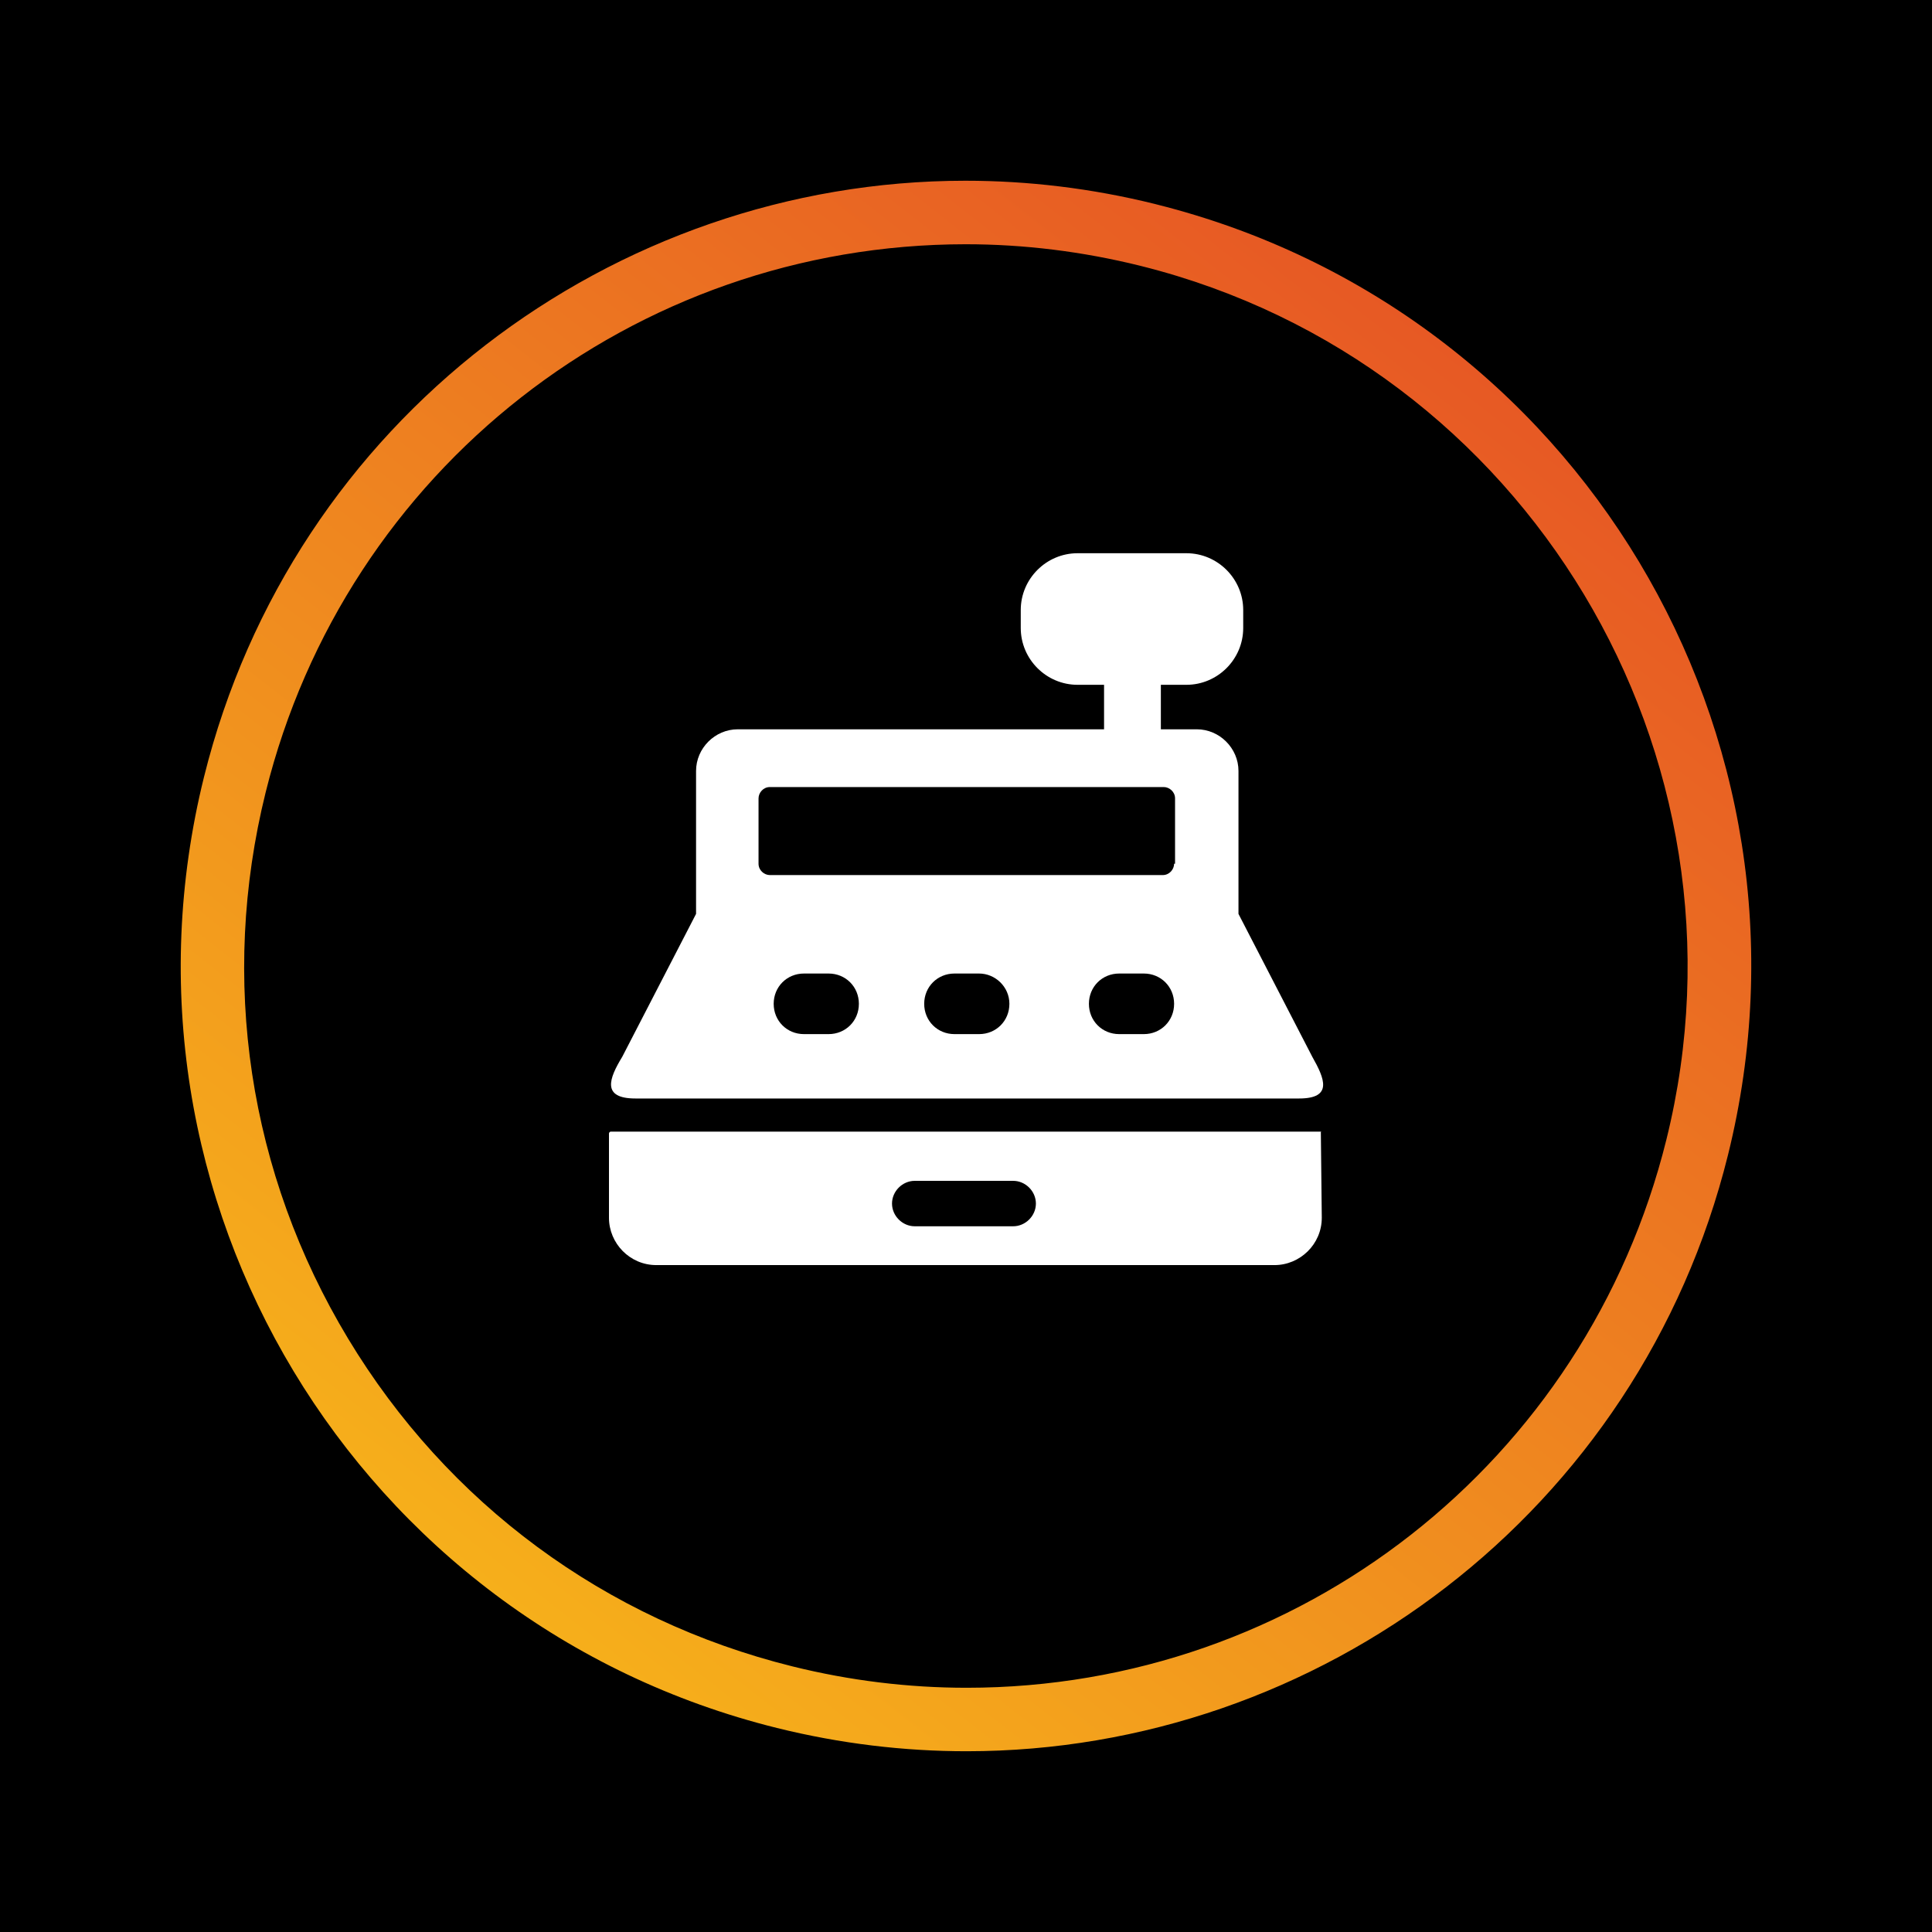
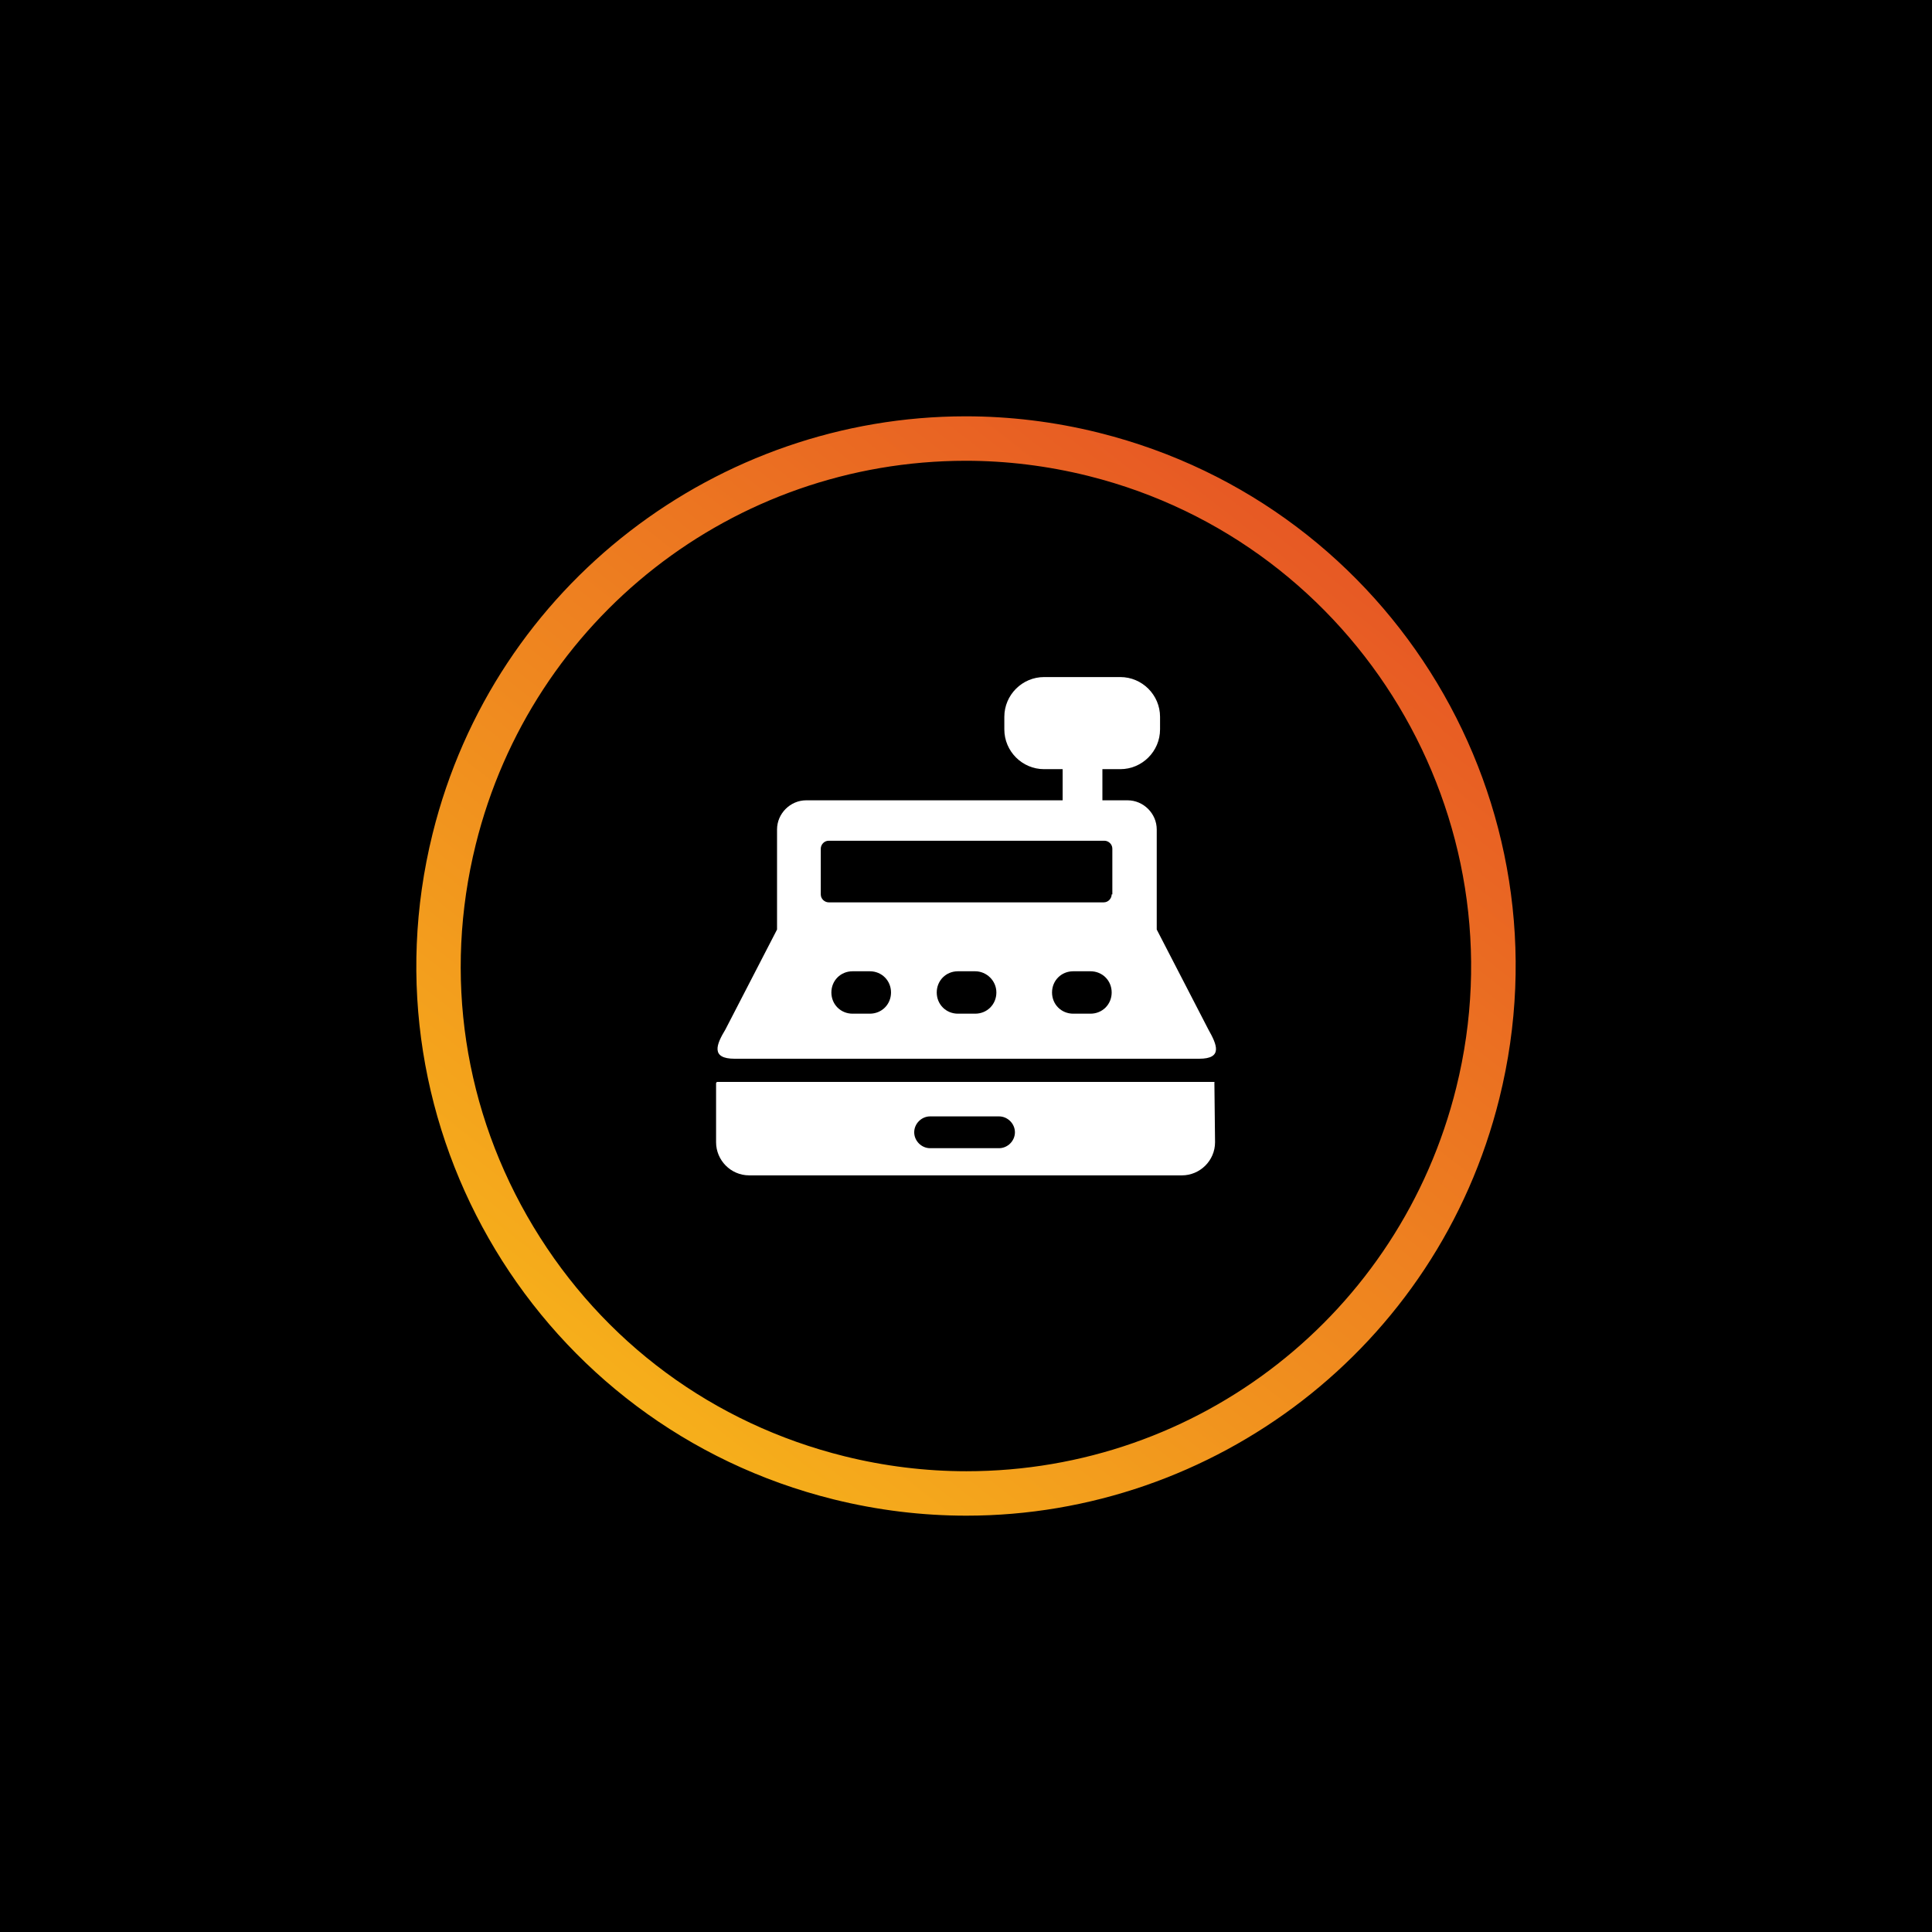
<svg xmlns="http://www.w3.org/2000/svg" width="512" height="512" viewBox="0 0 512 512" fill="none">
  <rect width="512" height="512" fill="black" />
-   <path d="M306.645 54.208C306.456 54.158 306.266 54.109 306.077 54.059C289.256 49.891 272.435 47.897 255.853 47.897H255.773C162.434 47.937 77.541 111.233 54.059 205.917C26.41 317.453 94.402 430.285 205.918 457.935C222.739 462.103 239.57 464.097 256.162 464.097C349.531 464.097 434.454 400.781 457.936 306.076C485.545 194.78 417.872 82.127 306.645 54.208ZM441.603 302.038C420.395 387.55 344.136 447.276 256.162 447.276C240.687 447.276 225.142 445.372 209.976 441.602C160.4 429.308 118.582 398.448 92.218 354.695C65.855 310.942 58.108 259.552 70.402 209.976C91.6 124.484 167.948 64.768 255.903 64.728C271.348 64.728 286.873 66.642 302.158 70.431L302.348 70.481L302.547 70.531C404.541 96.127 466.919 199.975 441.603 302.038Z" fill="url(#paint0_linear_6880_24254)" />
-   <path d="M350.035 299.89H161.885C161.634 299.89 161.383 300.141 161.383 300.391V322.719C161.383 329.492 166.902 335.262 173.927 335.262H337.743C344.516 335.262 350.286 329.743 350.286 322.719L350.035 299.89C350.286 300.141 350.286 299.89 350.035 299.89ZM268.503 324.976H242.413C239.152 324.976 236.393 322.217 236.393 318.956C236.393 315.694 239.152 312.935 242.413 312.935H268.503C271.765 312.935 274.524 315.694 274.524 318.956C274.524 322.217 271.765 324.976 268.503 324.976Z" fill="white" />
-   <path d="M347.777 280.072L328.21 242.191V204.31C328.21 198.289 323.193 193.272 317.172 193.272H307.639V181.481H314.412C322.691 181.481 329.464 174.708 329.464 166.429V161.663C329.464 153.384 322.691 146.611 314.412 146.611H285.563C277.284 146.611 270.511 153.384 270.511 161.663V166.429C270.511 174.708 277.284 181.481 285.563 181.481H292.587V193.272H256.713H255.709H195.501C189.481 193.272 184.463 198.289 184.463 204.31V242.191L164.896 280.072C161.383 285.842 159.377 291.11 168.408 291.11H255.96H256.713H344.265C353.297 291.11 351.039 285.842 347.777 280.072ZM227.612 266.023C227.612 270.539 224.1 274.051 219.585 274.051H213.062C208.546 274.051 205.034 270.539 205.034 266.023C205.034 261.508 208.546 257.995 213.062 257.995H219.585C224.1 257.995 227.612 261.508 227.612 266.023ZM267.5 266.023C267.5 270.539 263.988 274.051 259.472 274.051H252.95C248.434 274.051 244.922 270.539 244.922 266.023C244.922 261.508 248.434 257.995 252.95 257.995H259.472C263.737 257.995 267.5 261.508 267.5 266.023ZM311.151 266.023C311.151 270.539 307.639 274.051 303.123 274.051H296.601C292.085 274.051 288.573 270.539 288.573 266.023C288.573 261.508 292.085 257.995 296.601 257.995H303.123C307.639 257.995 311.151 261.508 311.151 266.023ZM311.151 228.895C311.151 230.4 309.897 231.905 308.141 231.905H204.031C202.526 231.905 201.02 230.651 201.02 228.895V211.585C201.02 210.08 202.275 208.575 204.031 208.575H308.391C309.897 208.575 311.402 209.829 311.402 211.585V228.895H311.151Z" fill="white" />
+   <g transform="translate(76.8, 76.8) scale(0.7)">
+     <path d="M306.645 54.208C306.456 54.158 306.266 54.109 306.077 54.059C289.256 49.891 272.435 47.897 255.853 47.897H255.773C162.434 47.937 77.541 111.233 54.059 205.917C26.41 317.453 94.402 430.285 205.918 457.935C222.739 462.103 239.57 464.097 256.162 464.097C349.531 464.097 434.454 400.781 457.936 306.076C485.545 194.78 417.872 82.127 306.645 54.208ZM441.603 302.038C420.395 387.55 344.136 447.276 256.162 447.276C240.687 447.276 225.142 445.372 209.976 441.602C160.4 429.308 118.582 398.448 92.218 354.695C65.855 310.942 58.108 259.552 70.402 209.976C91.6 124.484 167.948 64.768 255.903 64.728C271.348 64.728 286.873 66.642 302.158 70.431L302.348 70.481L302.547 70.531C404.541 96.127 466.919 199.975 441.603 302.038Z" fill="url(#paint0_linear_6880_24254)" />
+     <path d="M350.035 299.89H161.885C161.634 299.89 161.383 300.141 161.383 300.391V322.719C161.383 329.492 166.902 335.262 173.927 335.262H337.743C344.516 335.262 350.286 329.743 350.286 322.719L350.035 299.89C350.286 300.141 350.286 299.89 350.035 299.89ZM268.503 324.976H242.413C239.152 324.976 236.393 322.217 236.393 318.956C236.393 315.694 239.152 312.935 242.413 312.935H268.503C271.765 312.935 274.524 315.694 274.524 318.956C274.524 322.217 271.765 324.976 268.503 324.976Z" fill="white" />
+     <path d="M347.777 280.072L328.21 242.191V204.31C328.21 198.289 323.193 193.272 317.172 193.272H307.639V181.481H314.412C322.691 181.481 329.464 174.708 329.464 166.429V161.663C329.464 153.384 322.691 146.611 314.412 146.611H285.563C277.284 146.611 270.511 153.384 270.511 161.663V166.429C270.511 174.708 277.284 181.481 285.563 181.481H292.587V193.272H256.713H255.709H195.501C189.481 193.272 184.463 198.289 184.463 204.31V242.191L164.896 280.072C161.383 285.842 159.377 291.11 168.408 291.11H255.96H256.713H344.265C353.297 291.11 351.039 285.842 347.777 280.072ZM227.612 266.023C227.612 270.539 224.1 274.051 219.585 274.051H213.062C208.546 274.051 205.034 270.539 205.034 266.023C205.034 261.508 208.546 257.995 213.062 257.995H219.585C224.1 257.995 227.612 261.508 227.612 266.023ZM267.5 266.023C267.5 270.539 263.988 274.051 259.472 274.051H252.95C248.434 274.051 244.922 270.539 244.922 266.023C244.922 261.508 248.434 257.995 252.95 257.995H259.472C263.737 257.995 267.5 261.508 267.5 266.023ZM311.151 266.023C311.151 270.539 307.639 274.051 303.123 274.051H296.601C292.085 274.051 288.573 270.539 288.573 266.023C288.573 261.508 292.085 257.995 296.601 257.995H303.123C307.639 257.995 311.151 261.508 311.151 266.023ZM311.151 228.895C311.151 230.4 309.897 231.905 308.141 231.905H204.031C202.526 231.905 201.02 230.651 201.02 228.895V211.585C201.02 210.08 202.275 208.575 204.031 208.575H308.391C309.897 208.575 311.402 209.829 311.402 211.585V228.895H311.151Z" fill="white" />
+   </g>
  <defs>
    <linearGradient id="paint0_linear_6880_24254" x1="127.666" y1="419.825" x2="384.336" y2="92.186" gradientUnits="userSpaceOnUse">
      <stop stop-color="#F6AF1B" />
      <stop offset="1" stop-color="#E75924" />
    </linearGradient>
  </defs>
</svg>
